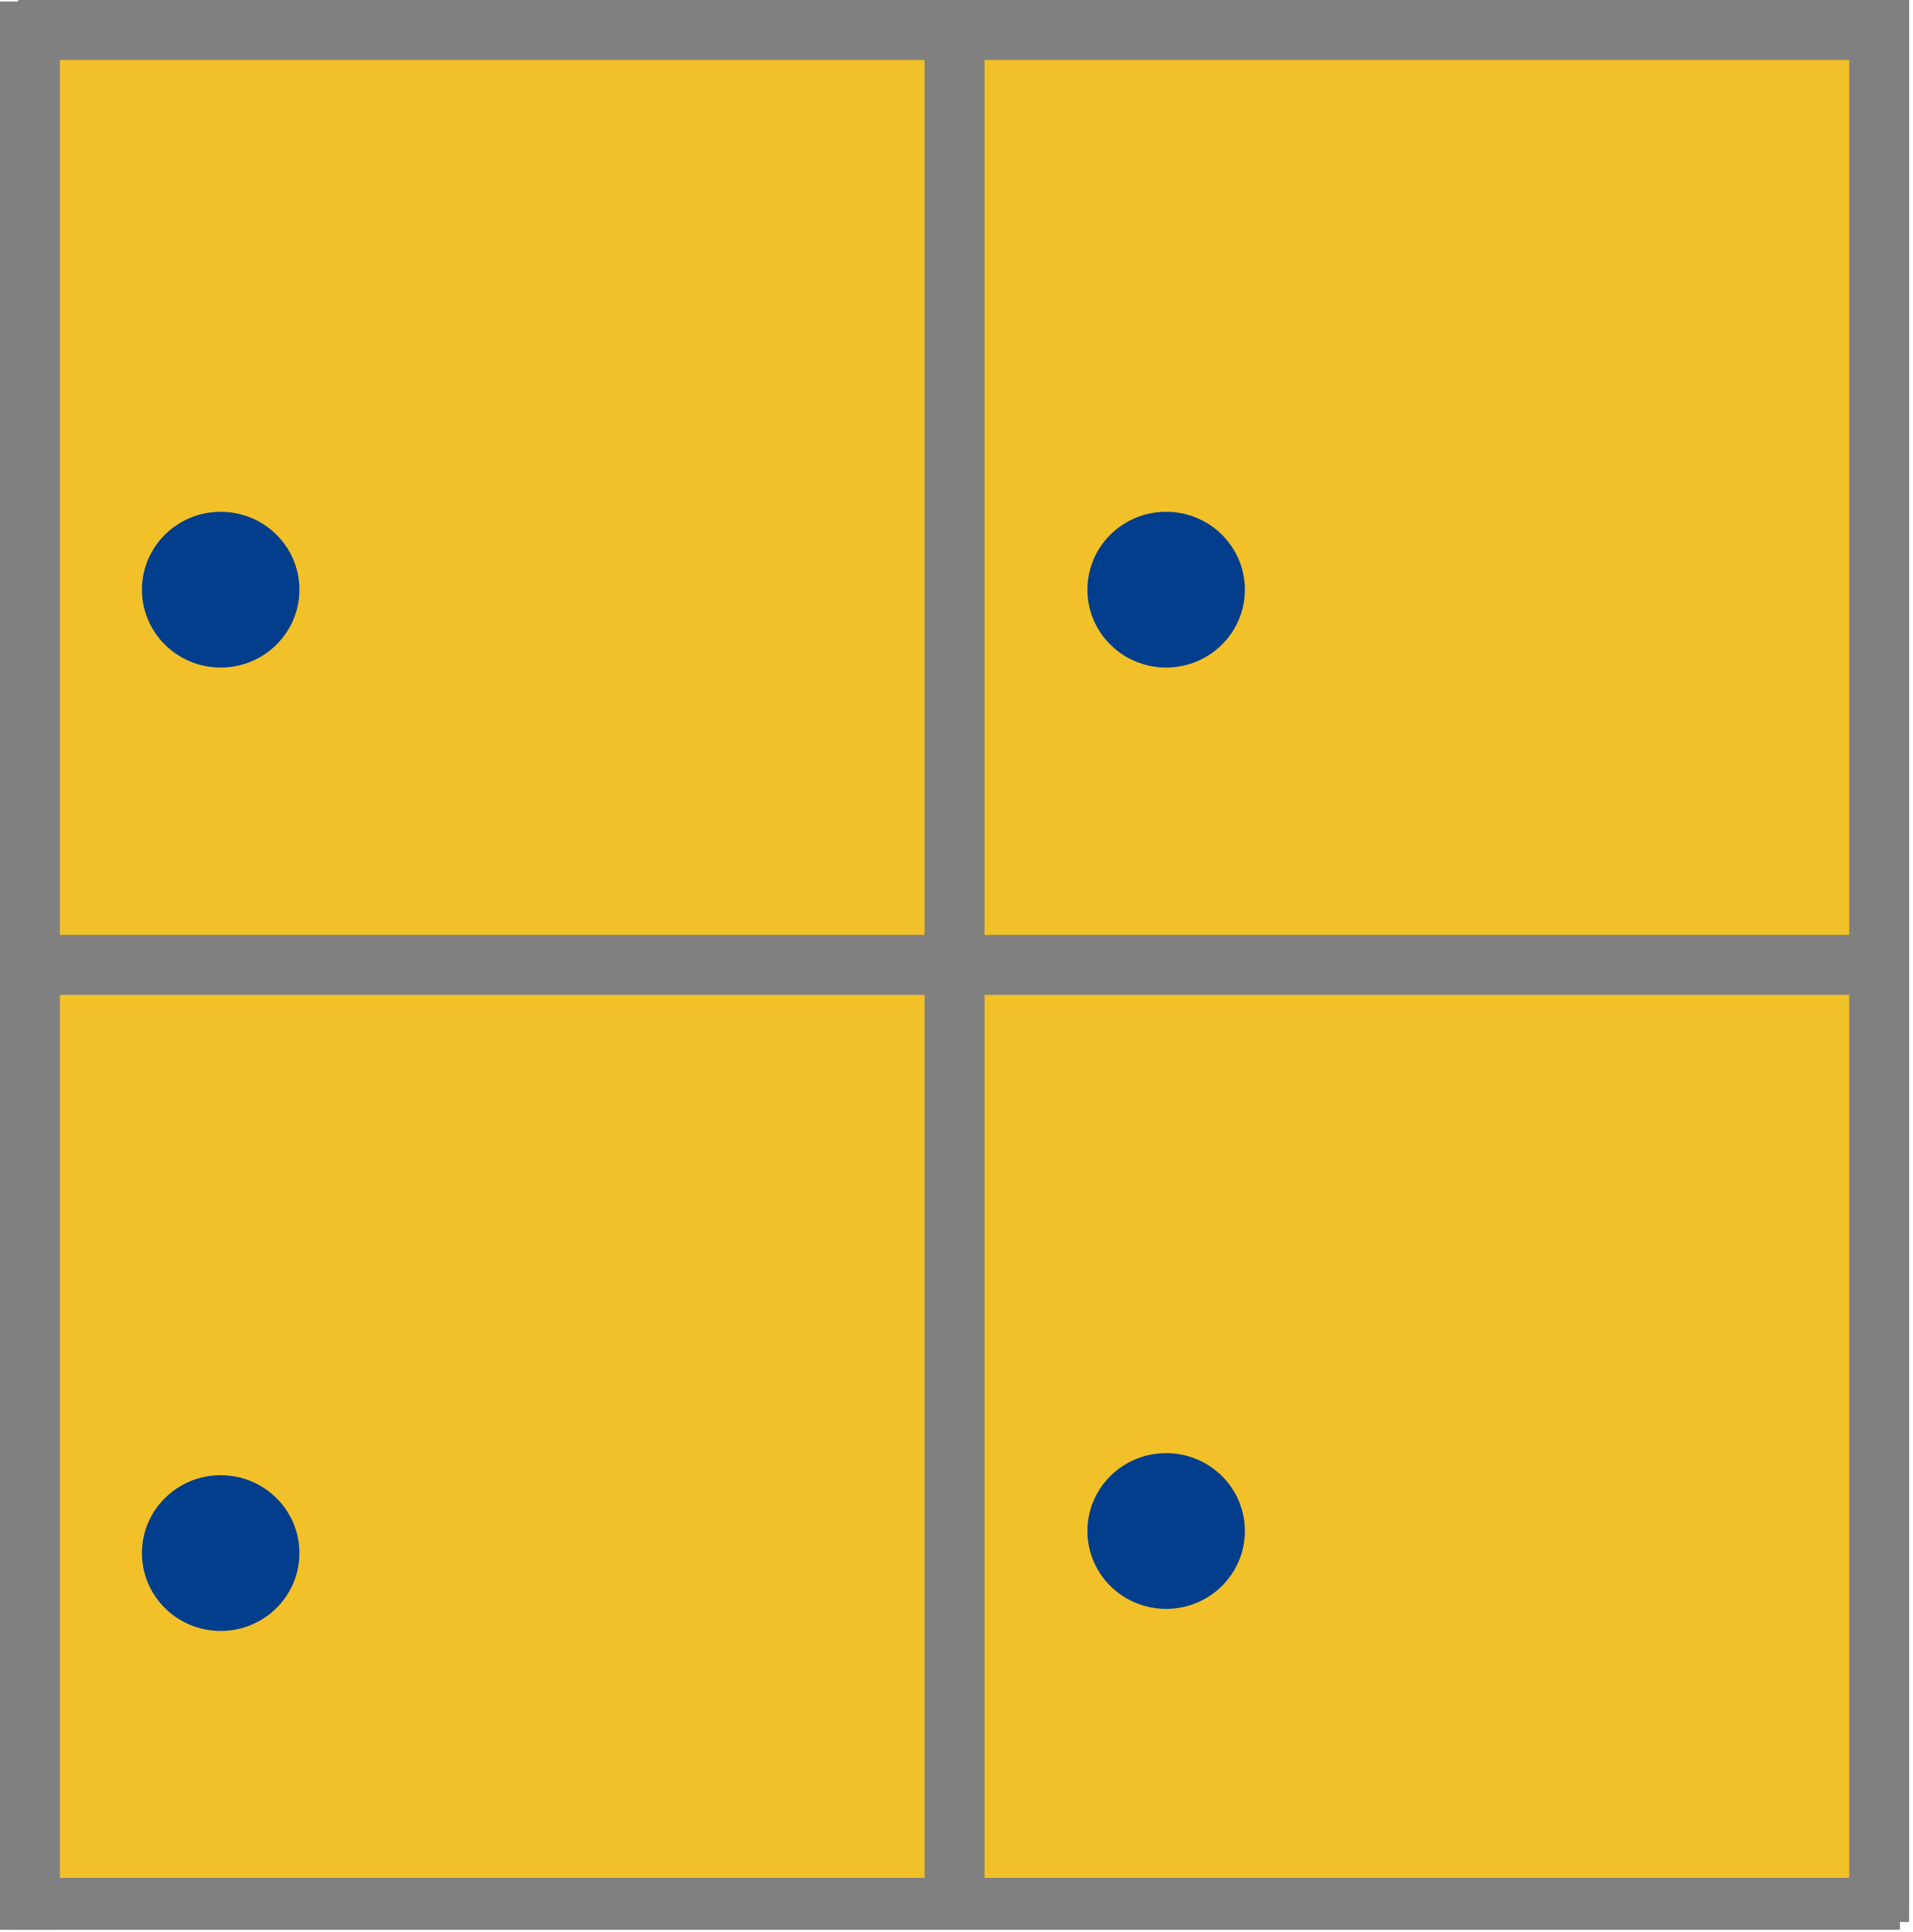
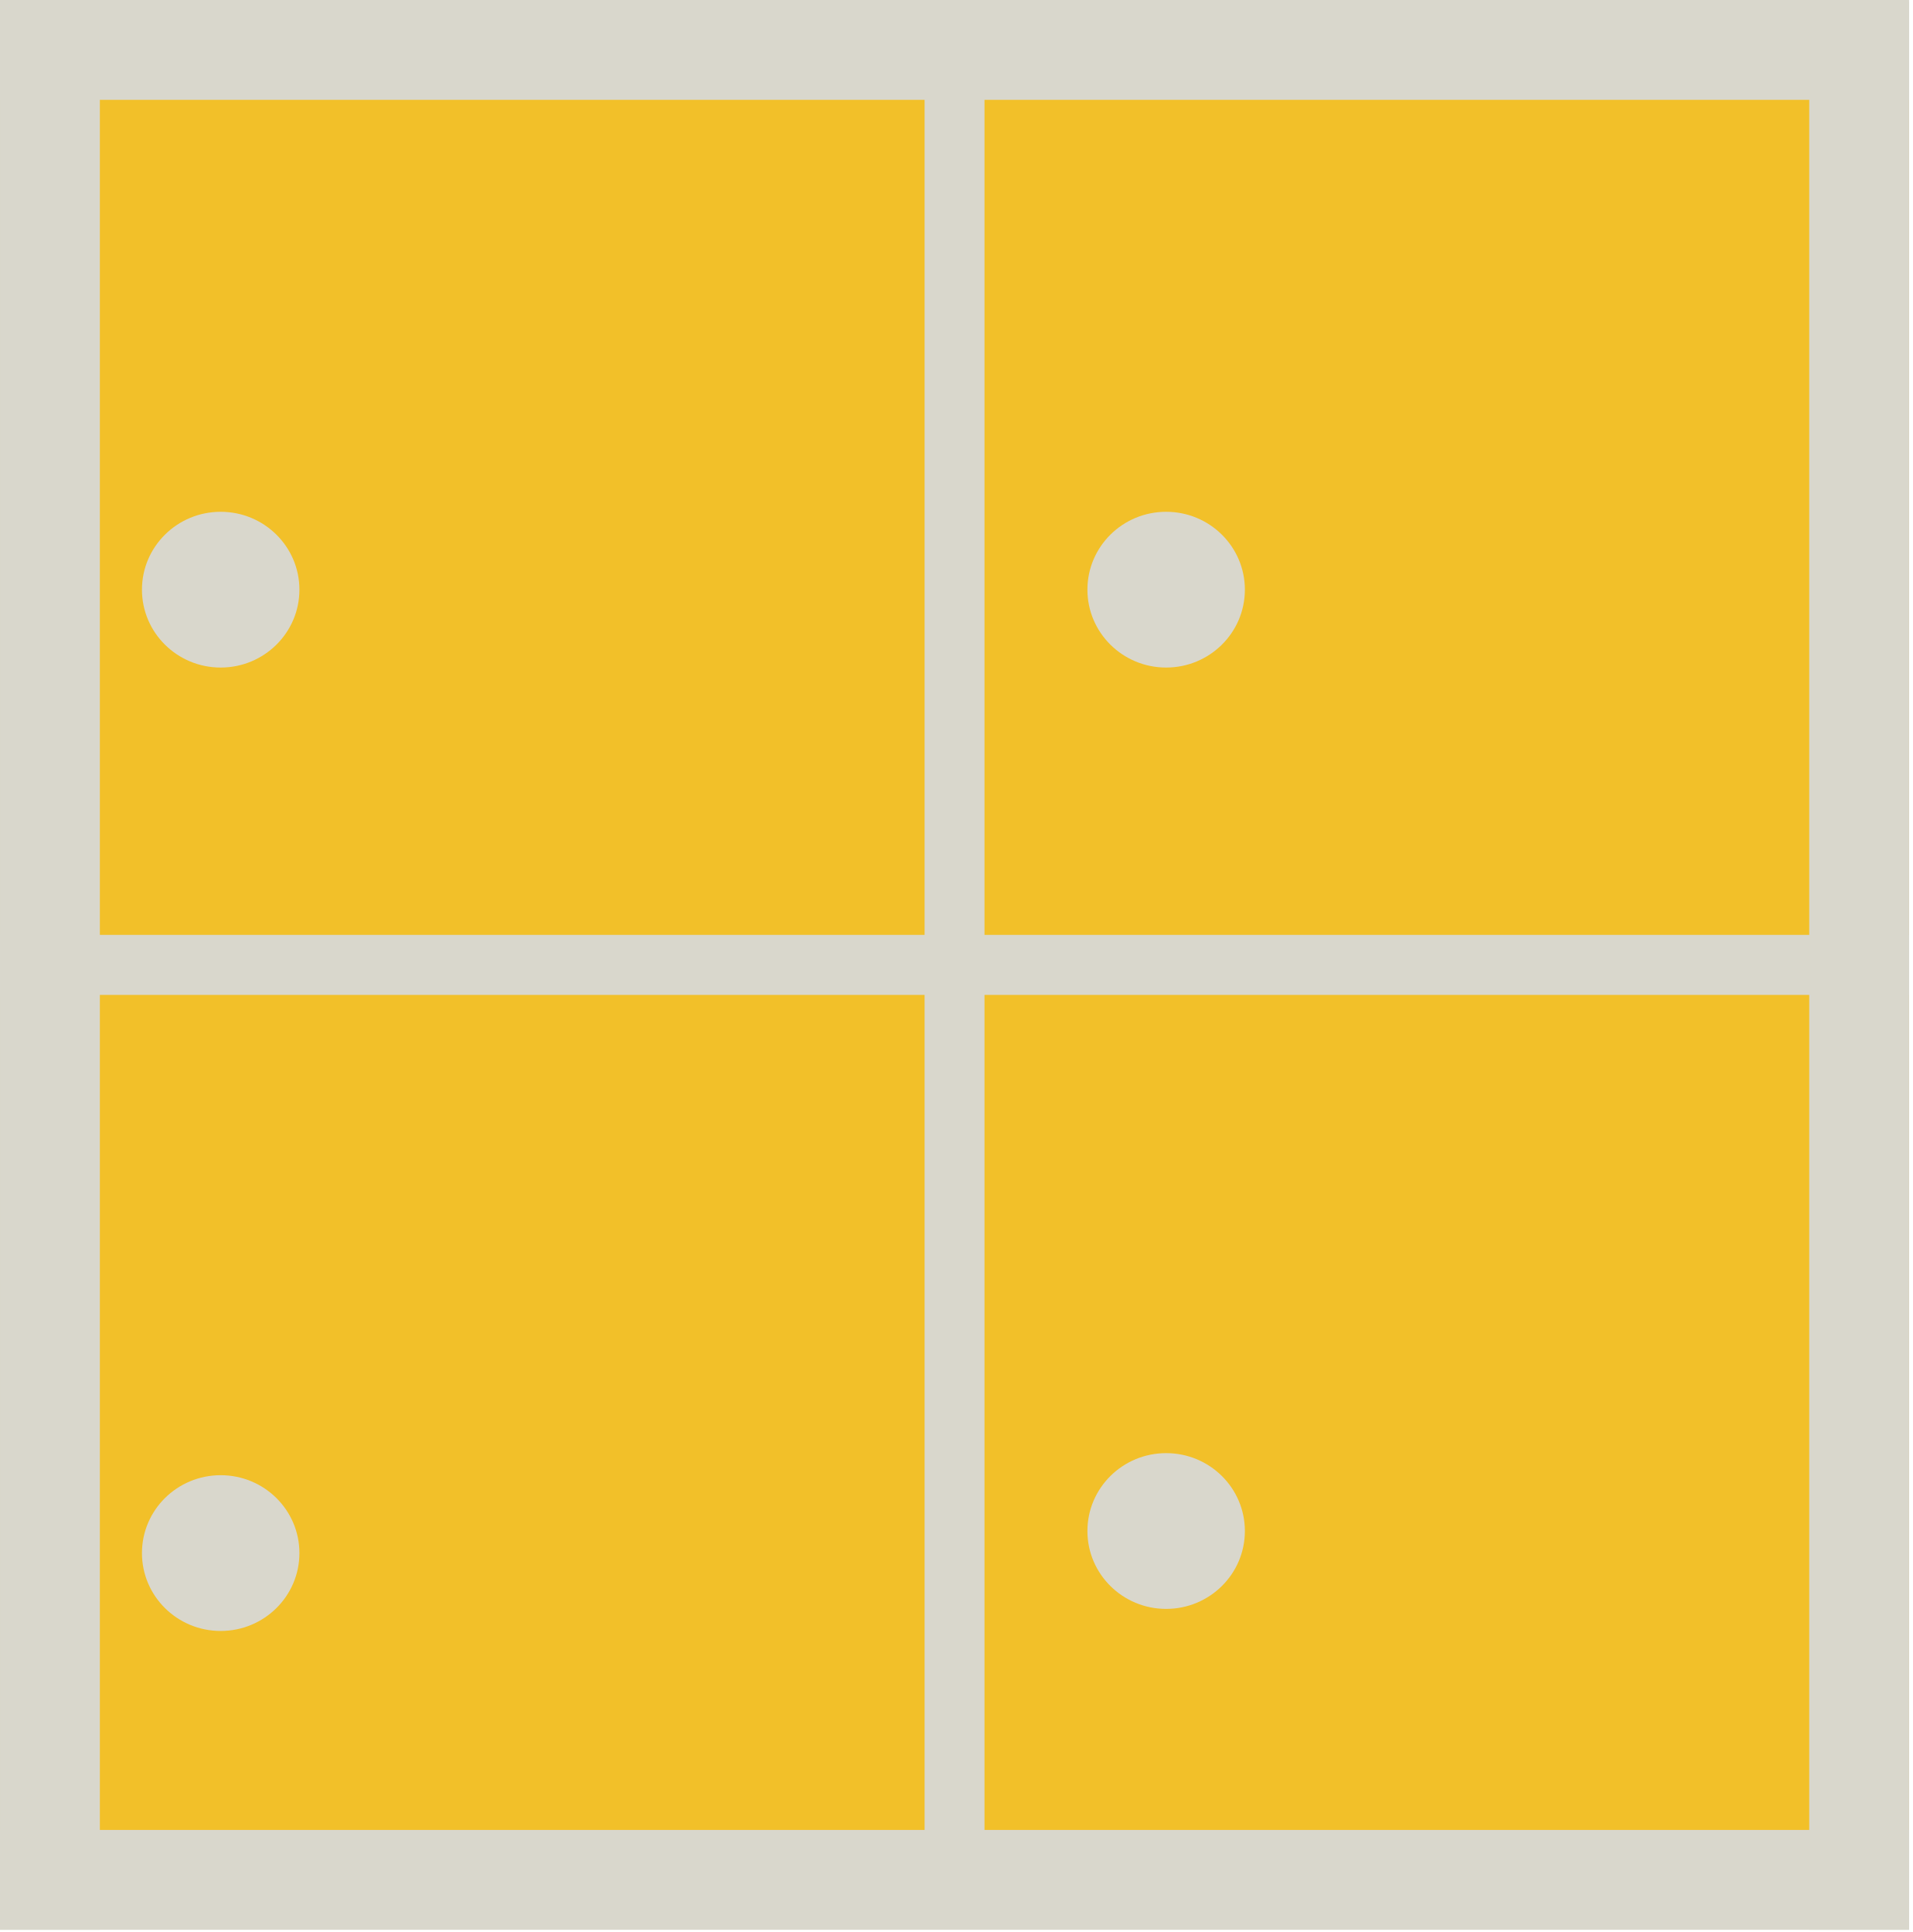
<svg xmlns="http://www.w3.org/2000/svg" width="100%" height="100%" viewBox="0 0 383 387" version="1.1" xml:space="preserve" style="fill-rule:evenodd;clip-rule:evenodd;stroke-linejoin:round;stroke-miterlimit:2;">
  <g transform="matrix(1,0,0,1,-437.745,-2.03487)">
    <g id="icono_taquillas2" transform="matrix(3.06287,0,0,2.50479,-1106.52,-335.027)">
      <rect x="504.189" y="134.567" width="124.834" height="154.326" style="fill:none;" />
      <clipPath id="_clip1">
        <rect x="504.189" y="134.567" width="124.834" height="154.326" />
      </clipPath>
      <g clip-path="url(#_clip1)">
        <g>
          <g transform="matrix(0.16391,0,0,0.200117,502.86,133.039)">
            <rect x="8.106" y="8.226" width="384.428" height="385" style="fill:rgb(242,192,41);" />
          </g>
          <g transform="matrix(1.26428,0,0,1.26256,477.854,37.0265)">
-             <ellipse cx="32.244" cy="114.606" rx="4.072" ry="4.933" style="fill:rgb(3,62,140);" />
+             <ellipse cx="32.244" cy="114.606" rx="4.072" ry="4.933" style="fill:rgb(217,215,204);" />
          </g>
        </g>
        <g transform="matrix(1,0,0,1,61.8221,2.84217e-14)">
          <g transform="matrix(0.16391,0,0,0.200117,502.86,133.039)">
            <rect x="8.106" y="8.226" width="384.428" height="385" style="fill:rgb(242,192,41);" />
          </g>
          <g transform="matrix(1.26428,0,0,1.26256,477.854,37.0265)">
-             <ellipse cx="32.244" cy="114.606" rx="4.072" ry="4.933" style="fill:rgb(3,62,140);" />
+             <ellipse cx="32.244" cy="114.606" rx="4.072" ry="4.933" style="fill:rgb(217,215,204);" />
          </g>
        </g>
        <g transform="matrix(1,0,0,1,61.8221,75.2803)">
          <g transform="matrix(0.16391,0,0,0.200117,502.86,133.039)">
            <rect x="8.106" y="8.226" width="384.428" height="385" style="fill:rgb(242,192,41);" />
          </g>
          <g transform="matrix(1.26428,0,0,1.26256,477.854,37.0265)">
-             <ellipse cx="32.244" cy="114.606" rx="4.072" ry="4.933" style="fill:rgb(3,62,140);" />
+             <ellipse cx="32.244" cy="114.606" rx="4.072" ry="4.933" style="fill:rgb(217,215,204);" />
          </g>
        </g>
        <g transform="matrix(1,0,0,1,5.68434e-14,77.0448)">
          <g transform="matrix(0.16391,0,0,0.200117,502.86,133.039)">
            <rect x="8.106" y="8.226" width="384.428" height="385" style="fill:rgb(242,192,41);" />
          </g>
          <g transform="matrix(1.26428,0,0,1.26256,477.854,37.0265)">
-             <ellipse cx="32.244" cy="114.606" rx="4.072" ry="4.933" style="fill:rgb(3,62,140);" />
+             <ellipse cx="32.244" cy="114.606" rx="4.072" ry="4.933" style="fill:rgb(217,215,204);" />
          </g>
        </g>
-         <g transform="matrix(0.081876,0,0,1.2738,460.785,-154.033)">
-           <rect x="530.109" y="226.659" width="47.851" height="121.061" style="fill:rgb(128,128,128);" />
+         <g transform="matrix(0.13646,0,0,1.2738,431.85,-154.033)">
+           <rect x="530.109" y="226.659" width="47.851" height="121.061" style="fill:rgb(217,215,204);" />
        </g>
        <g transform="matrix(0.081876,0,0,1.2738,521.243,-154.092)">
-           <rect x="530.109" y="226.659" width="47.851" height="121.061" style="fill:rgb(128,128,128);" />
+           <rect x="530.109" y="226.659" width="47.851" height="121.061" style="fill:rgb(217,215,204);" />
        </g>
-         <g transform="matrix(0.081876,0,0,1.26965,581.701,-153.211)">
-           <rect x="530.109" y="226.659" width="47.851" height="121.061" style="fill:rgb(128,128,128);" />
+         <g transform="matrix(0.13646,0,0,1.2738,550.154,-154.033)">
+           <rect x="530.109" y="226.659" width="47.851" height="121.061" style="fill:rgb(217,215,204);" />
        </g>
-         <g transform="matrix(5.01346e-18,-0.100119,1.02133,7.64728e-17,273.883,192.432)">
-           <rect x="530.109" y="226.659" width="47.851" height="121.061" style="fill:rgb(128,128,128);" />
+         <g transform="matrix(8.35576e-18,-0.166864,1.03116,7.72085e-17,270.467,231.008)">
+           <rect x="530.109" y="226.659" width="47.851" height="121.061" style="fill:rgb(217,215,204);" />
        </g>
        <g transform="matrix(5.02527e-18,-0.100355,1.03116,7.72085e-17,270.467,267.33)">
-           <rect x="530.109" y="226.659" width="47.851" height="121.061" style="fill:rgb(128,128,128);" />
+           <rect x="530.109" y="226.659" width="47.851" height="121.061" style="fill:rgb(217,215,204);" />
        </g>
-         <g transform="matrix(4.34264e-18,-0.0867224,1.02133,7.64728e-17,273.289,334.866)">
-           <rect x="530.109" y="226.659" width="47.851" height="121.061" style="fill:rgb(128,128,128);" />
+         <g transform="matrix(8.35576e-18,-0.166864,1.03116,7.72085e-17,270.467,377.35)">
+           <rect x="530.109" y="226.659" width="47.851" height="121.061" style="fill:rgb(217,215,204);" />
        </g>
      </g>
    </g>
  </g>
</svg>
